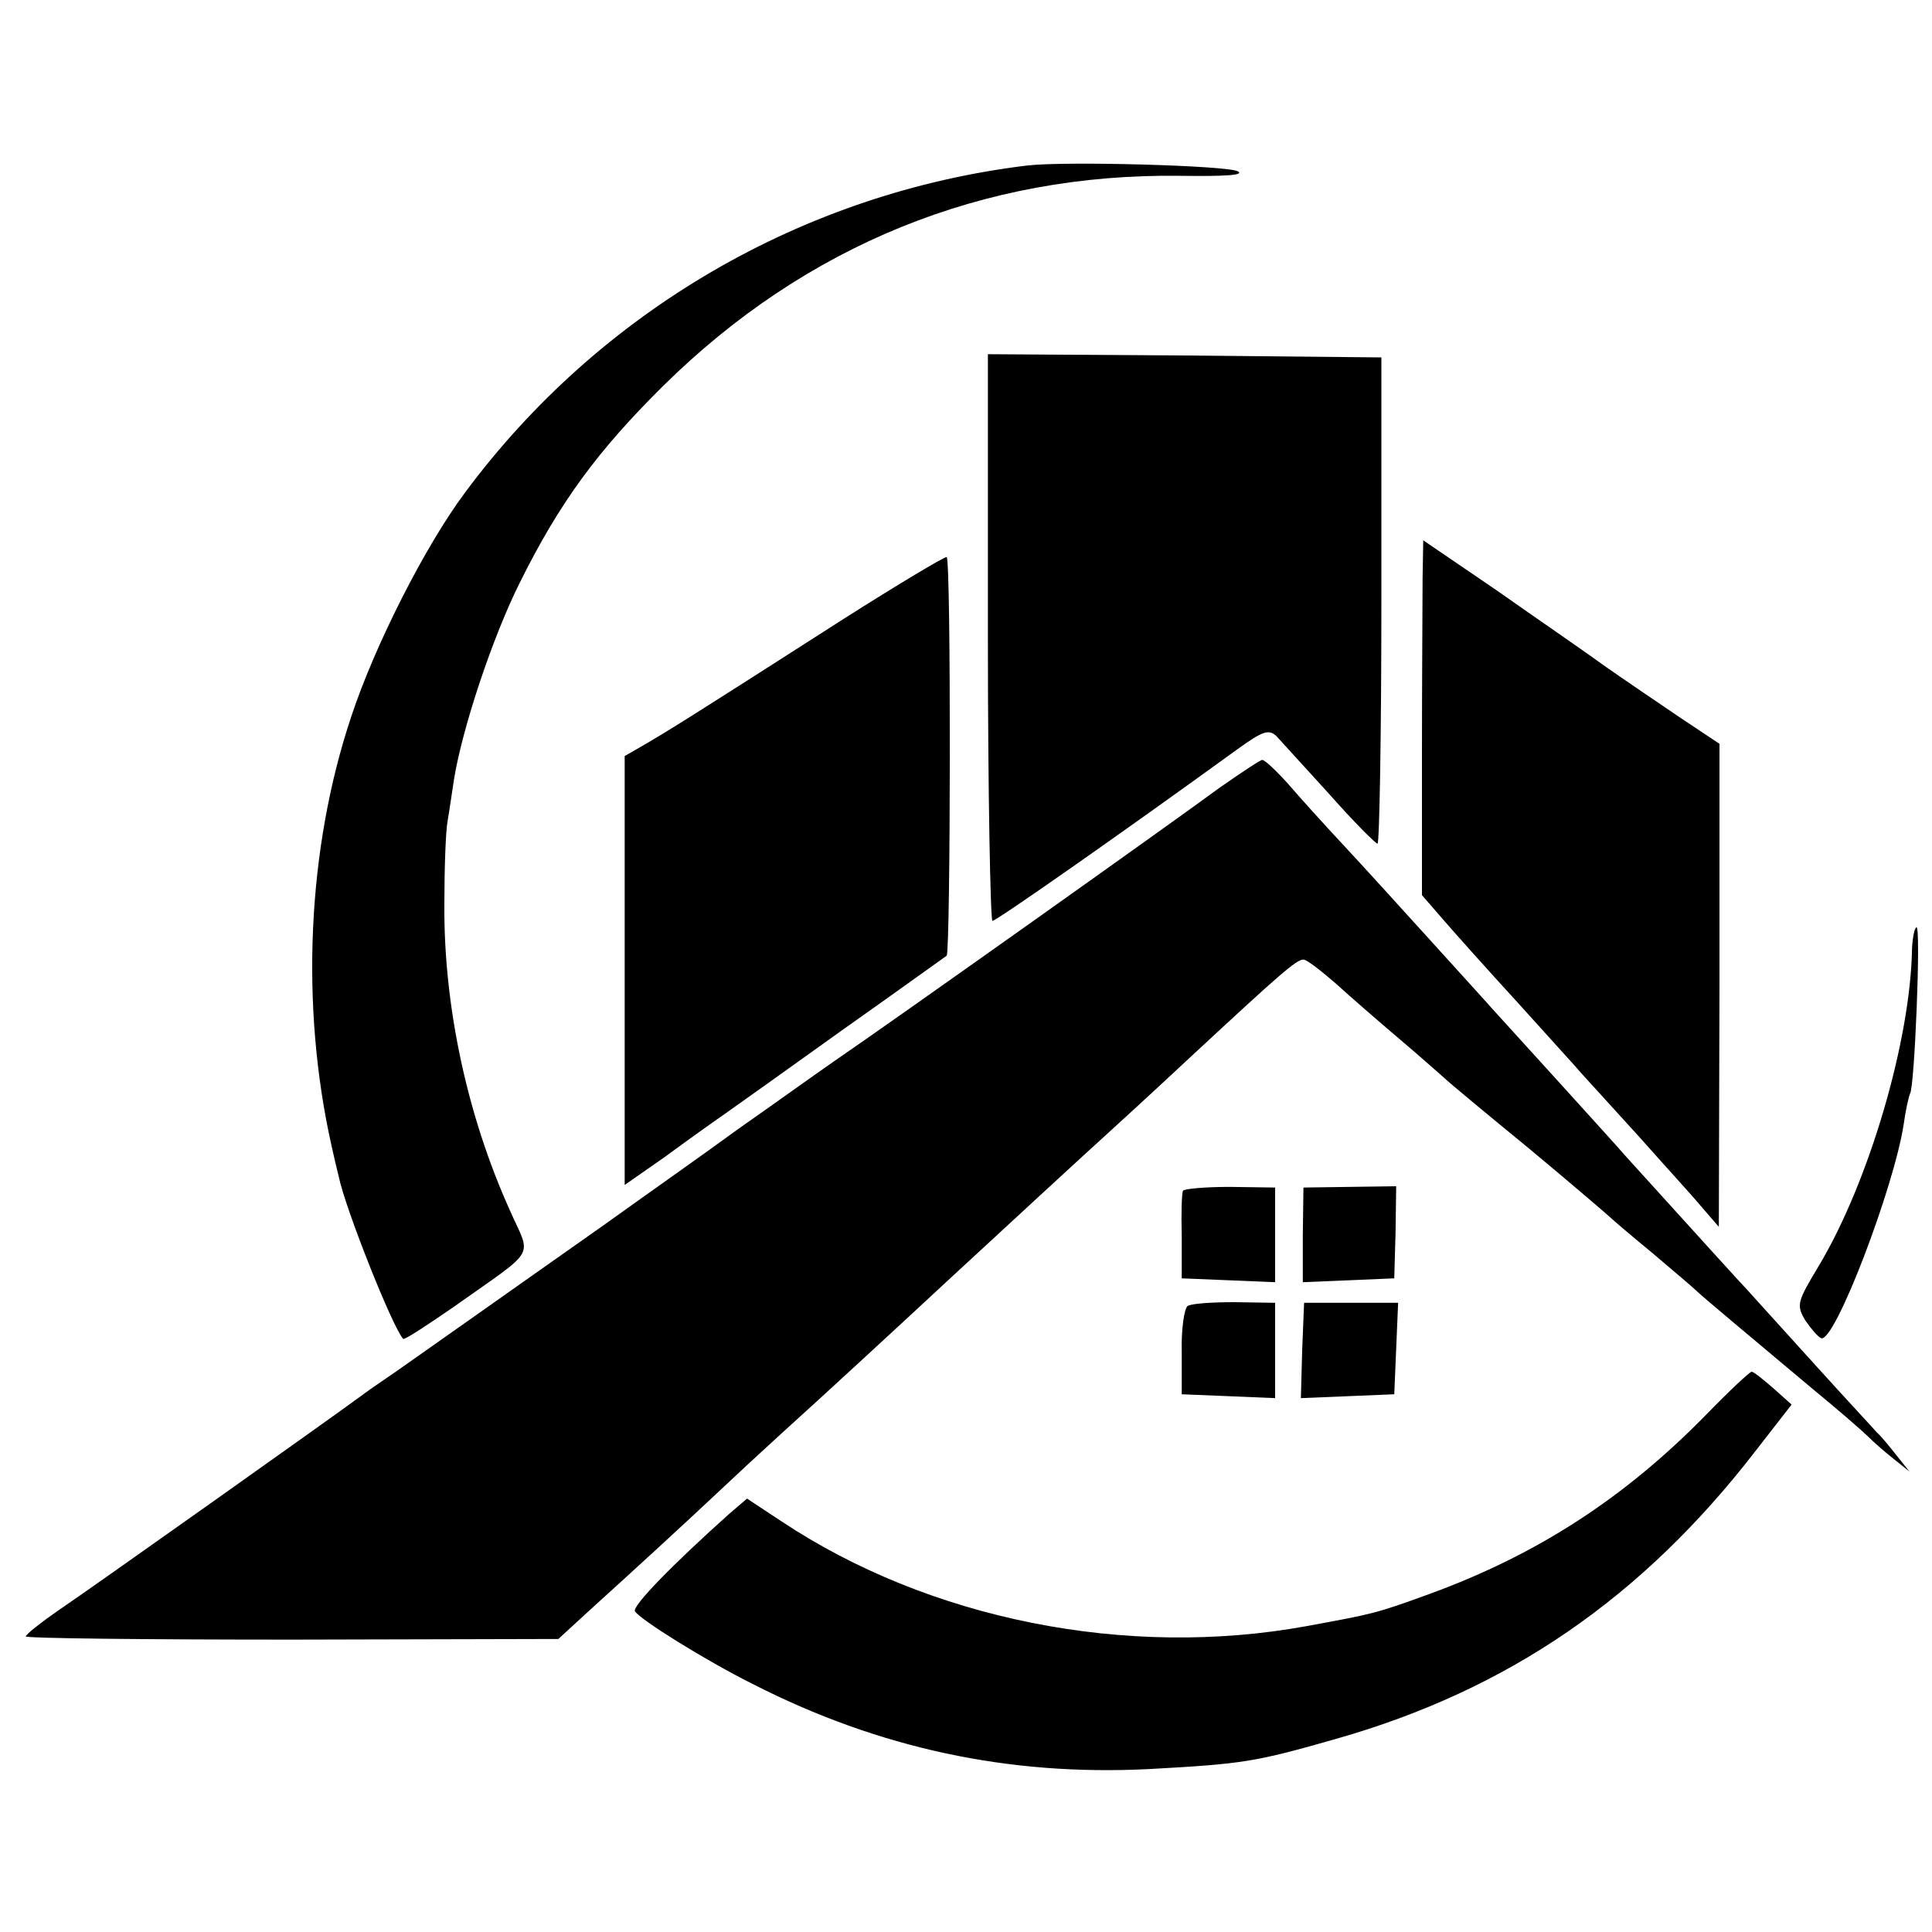
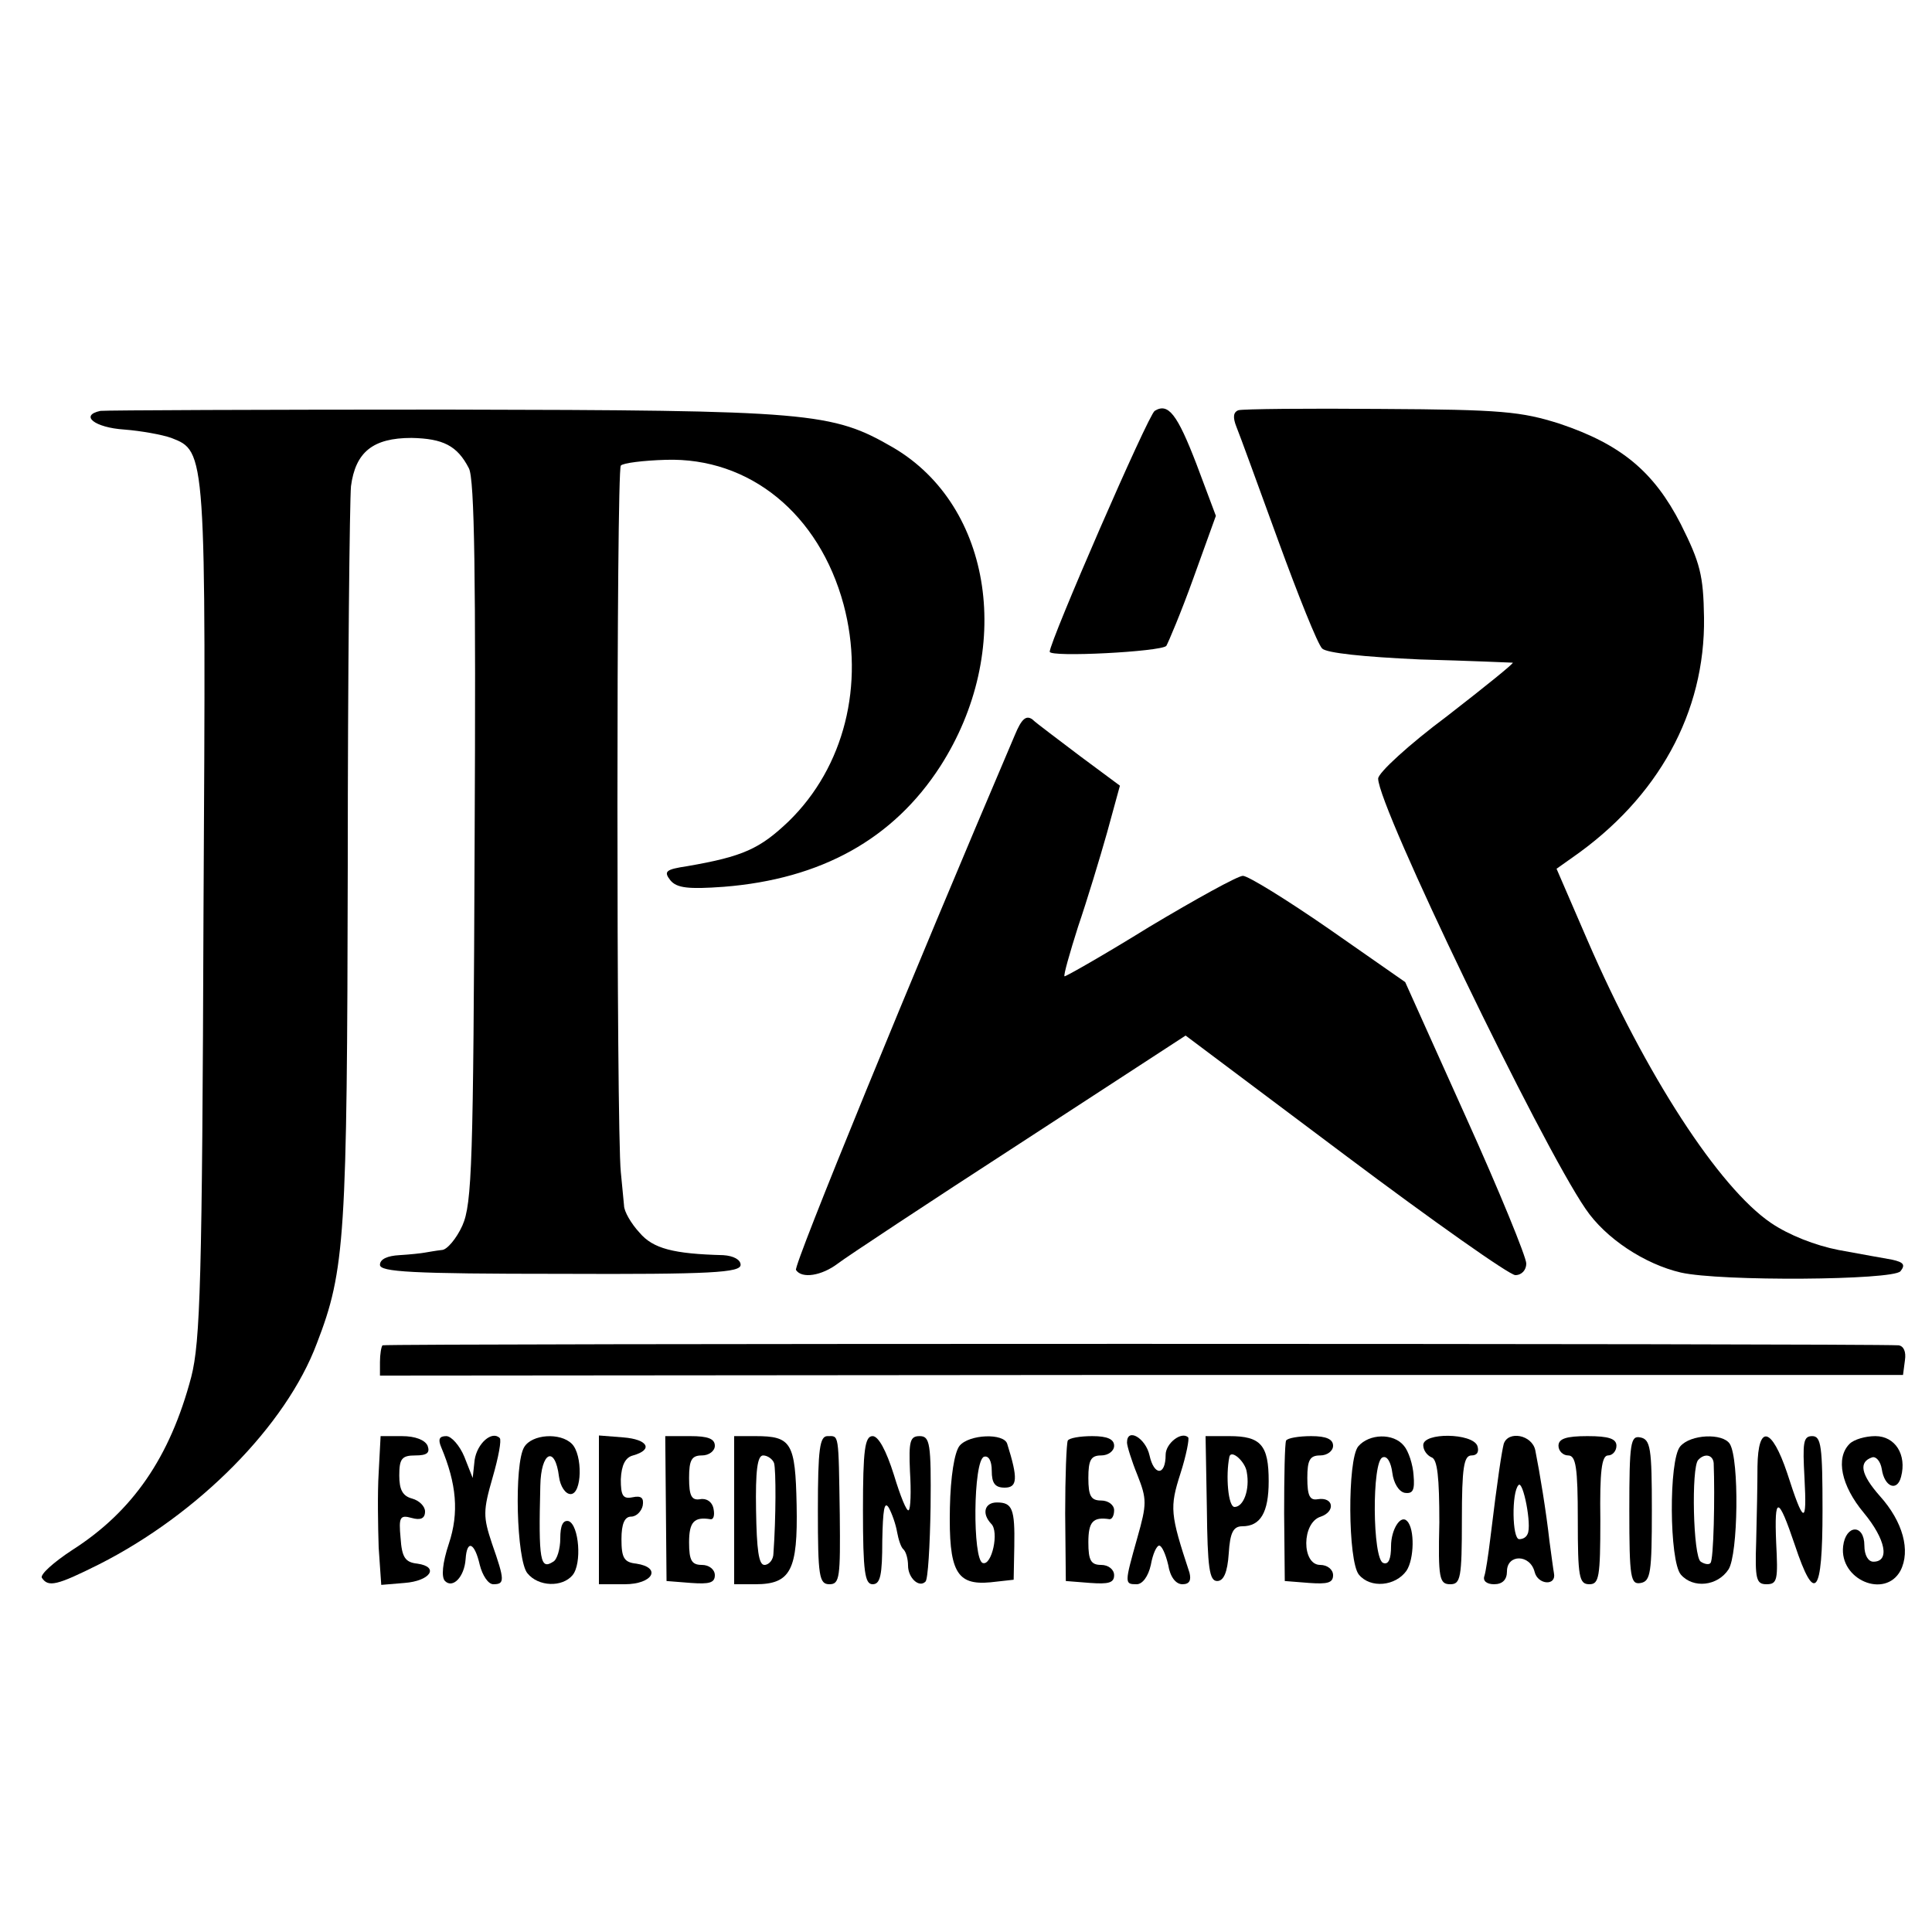
<svg xmlns="http://www.w3.org/2000/svg" version="1.0" width="300pt" height="300pt" viewBox="0 0 300 300" preserveAspectRatio="xMidYMid meet">
  <g transform="translate(0,300) scale(0.1,-0.1)" fill="#000000" stroke="none">
-     <path d="M1595 2743 c-347 -42 -664 -226 -873 -508 -62 -83 -141 -239 -177 -349 -68 -204 -79 -448 -30 -666 3 -14 8 -35 11 -47 10 -49 83 -233 100 -252 2 -2 37 21 79 50 131 93 120 74 87 149 -66 146 -103 316 -102 475 0 55 2 114 5 130 3 17 7 46 10 65 13 80 60 221 102 305 62 125 121 205 223 306 222 219 497 330 802 326 71 -1 101 1 90 7 -16 9 -268 16 -327 9z" />
-     <path d="M1534 2010 c0 -242 4 -440 7 -440 6 0 199 135 381 267 39 28 48 31 60 20 7 -8 44 -48 82 -90 38 -43 72 -77 75 -77 3 0 6 170 6 378 l0 377 -306 3 -305 2 0 -440z" />
-     <path d="M2209 2103 c0 -32 -1 -156 -1 -276 l0 -217 33 -38 c19 -22 70 -79 114 -127 44 -49 89 -98 100 -111 11 -12 52 -57 91 -100 39 -44 83 -92 97 -109 l26 -30 1 375 0 375 -63 42 c-34 23 -87 59 -117 80 -30 22 -106 74 -167 117 l-113 77 -1 -58z" />
-     <path d="M1310 2039 c-248 -159 -273 -174 -307 -194 l-33 -19 0 -333 0 -333 63 44 c34 25 76 55 92 66 17 12 100 71 185 132 85 60 157 112 160 114 6 7 7 615 0 619 -3 1 -75 -42 -160 -96z" />
-     <path d="M1894 1777 c-69 -51 -511 -365 -599 -425 -33 -23 -100 -71 -150 -106 -49 -36 -143 -102 -207 -148 -65 -46 -162 -114 -217 -153 -54 -38 -109 -77 -121 -85 -12 -8 -32 -22 -44 -31 -35 -26 -407 -290 -463 -328 -29 -20 -53 -39 -53 -42 0 -3 186 -5 414 -5 l413 1 49 45 c64 58 132 120 213 196 36 34 78 72 92 85 37 33 203 186 249 229 67 62 233 215 251 231 10 9 68 62 129 119 138 128 163 150 174 150 5 0 27 -17 50 -37 23 -21 68 -60 101 -88 32 -27 63 -55 69 -60 6 -6 65 -55 131 -109 66 -55 122 -103 125 -106 3 -3 32 -28 65 -55 33 -28 65 -55 71 -61 13 -12 80 -68 179 -151 39 -32 77 -65 85 -73 8 -8 26 -24 40 -35 l25 -20 -20 25 c-11 14 -24 30 -30 35 -5 6 -48 52 -95 104 -47 52 -94 104 -105 116 -16 17 -74 81 -190 209 -18 21 -200 221 -210 232 -5 6 -48 53 -95 105 -47 52 -108 119 -136 149 -28 30 -66 72 -84 93 -18 20 -36 37 -40 37 -3 0 -33 -20 -66 -43z" />
-     <path d="M2969 1528 c-2 -143 -67 -364 -145 -494 -33 -55 -35 -60 -21 -84 9 -13 20 -26 25 -28 21 -7 113 234 128 332 3 22 8 44 10 48 7 11 17 258 10 258 -3 0 -6 -15 -7 -32z" />
-     <path d="M1837 1151 c-2 -3 -3 -35 -2 -71 l0 -65 73 -3 72 -3 0 74 0 73 -70 1 c-39 0 -72 -3 -73 -6z" />
-     <path d="M2023 1083 l0 -74 71 3 71 3 2 71 1 72 -72 -1 -72 -1 -1 -73z" />
-     <path d="M1844 972 c-5 -4 -10 -36 -9 -72 l0 -65 73 -3 72 -3 0 74 0 74 -63 1 c-34 0 -67 -2 -73 -6z" />
-     <path d="M2022 903 l-2 -74 73 3 72 3 3 71 3 71 -73 0 -73 0 -3 -74z" />
-     <path d="M2650 804 c-127 -130 -263 -218 -430 -279 -85 -31 -88 -31 -191 -50 -279 -51 -586 10 -816 163 l-53 35 -28 -24 c-85 -76 -151 -143 -146 -151 8 -13 109 -76 183 -113 196 -100 398 -143 615 -132 147 8 165 11 291 47 267 76 475 219 651 447 l56 72 -28 25 c-16 14 -31 26 -34 26 -3 0 -35 -30 -70 -66z" />
+     <path d="M156 2362 c-33 -7 -9 -26 37 -29 26 -2 59 -8 73 -13 54 -21 54 -19 50 -735 -2 -575 -5 -668 -19 -723 -33 -125 -91 -209 -185 -269 -29 -19 -50 -38 -47 -43 10 -15 23 -12 89 21 154 78 290 215 338 343 44 114 47 164 48 741 0 303 3 568 5 590 7 53 34 75 94 75 49 -1 71 -12 89 -47 9 -16 11 -171 9 -580 -2 -500 -4 -562 -19 -596 -9 -20 -24 -38 -32 -38 -9 -1 -20 -3 -26 -4 -5 -1 -23 -3 -40 -4 -18 -1 -30 -6 -30 -15 0 -11 48 -14 280 -14 236 -1 280 2 280 14 0 8 -11 14 -27 15 -77 2 -109 10 -130 35 -13 14 -24 33 -24 42 -1 9 -3 33 -5 52 -7 67 -7 1090 0 1097 3 4 35 8 70 9 130 4 238 -84 276 -225 33 -124 1 -252 -85 -336 -45 -43 -71 -55 -158 -70 -33 -5 -37 -8 -26 -22 10 -12 28 -14 83 -10 151 12 263 74 336 187 115 179 82 404 -73 495 -95 55 -127 58 -693 59 -286 0 -528 -1 -538 -2z" />
+     <path d="M1793 2362 c-10 -6 -163 -358 -163 -374 0 -9 172 0 181 9 3 5 23 52 42 105 l35 97 -30 80 c-30 78 -44 96 -65 83z" />
+     <path d="M1923 2363 c-8 -3 -9 -11 -3 -26 5 -12 34 -92 65 -177 31 -85 61 -160 68 -167 7 -7 64 -13 152 -17 77 -2 142 -5 144 -5 2 -1 -44 -38 -102 -83 -59 -44 -107 -88 -107 -97 0 -44 252 -566 322 -668 31 -46 92 -86 148 -99 62 -14 329 -12 341 2 8 10 5 14 -13 18 -12 2 -50 9 -83 15 -36 7 -77 23 -105 42 -81 55 -195 231 -285 439 l-48 111 24 17 c134 93 207 226 205 373 -1 66 -6 85 -36 145 -42 82 -93 124 -188 156 -60 19 -90 22 -277 23 -115 1 -215 0 -222 -2z" />
+     <path d="M1576 1859 c-160 -375 -344 -824 -340 -831 9 -14 40 -9 65 10 13 10 140 94 282 186 l258 168 248 -186 c136 -102 255 -186 264 -186 10 0 17 8 17 18 0 10 -42 113 -94 228 l-94 209 -119 83 c-65 45 -125 82 -133 82 -8 0 -73 -36 -145 -79 -71 -44 -131 -78 -132 -77 -2 1 8 36 21 77 14 41 34 107 45 146 l20 73 -62 46 c-34 26 -68 51 -74 57 -10 7 -17 0 -27 -24z" />
+     <path d="M594 911 c-2 -2 -4 -14 -4 -26 l0 -21 1183 1 1182 0 3 23 c2 13 -2 22 -10 23 -49 3 -2351 3 -2354 0z" />
+     <path d="M588 713 c-2 -32 -1 -84 0 -116 l4 -58 36 3 c40 3 55 25 20 30 -19 2 -24 10 -26 40 -3 32 -1 36 17 31 14 -4 21 -1 21 10 0 8 -9 17 -20 20 -15 4 -20 14 -20 36 0 26 4 31 25 31 18 0 23 4 19 15 -4 9 -19 15 -40 15 l-33 0 -3 -57z" />
+     <path d="M685 753 c24 -57 28 -102 12 -150 -10 -30 -12 -52 -6 -58 12 -12 30 6 32 34 2 31 14 26 22 -9 4 -16 13 -30 21 -30 18 0 18 6 -2 63 -14 42 -14 51 1 103 9 31 14 58 11 61 -12 12 -35 -8 -39 -34 l-3 -28 -13 33 c-7 17 -20 32 -28 32 -11 0 -13 -5 -8 -17z" />
+     <path d="M814 753 c-16 -26 -12 -176 5 -196 17 -21 54 -22 70 -3 15 18 10 78 -6 84 -9 2 -13 -7 -13 -27 0 -16 -5 -33 -11 -36 -20 -13 -23 1 -20 118 1 53 23 63 29 14 2 -15 10 -27 18 -27 18 0 19 61 2 78 -18 18 -62 15 -74 -5z" />
+     <path d="M930 656 l0 -116 40 0 c44 0 58 26 18 32 -19 2 -23 9 -23 38 0 24 5 35 15 35 8 0 16 8 18 17 2 12 -2 16 -16 13 -15 -3 -18 3 -18 28 1 22 7 34 19 37 32 9 23 25 -15 28 l-38 3 0 -115z" />
+     <path d="M1034 658 l1 -113 38 -3 c28 -2 37 0 37 12 0 9 -9 16 -20 16 -16 0 -20 7 -20 35 0 32 8 40 33 36 5 -1 7 6 5 16 -2 11 -11 17 -21 15 -13 -2 -17 5 -17 33 0 28 4 35 20 35 11 0 20 7 20 15 0 11 -11 15 -38 15 l-39 0 1 -112z" />
+     <path d="M1140 655 l0 -115 33 0 c55 0 66 22 64 123 -2 97 -8 107 -64 107 l-33 0 0 -115z m62 73 c3 -11 3 -84 -1 -140 0 -10 -7 -18 -14 -18 -9 0 -12 24 -13 85 -1 61 2 85 11 85 7 0 15 -6 17 -12z" />
+     <path d="M1270 655 c0 -103 2 -115 18 -115 16 0 17 11 16 108 -2 129 -1 122 -19 122 -12 0 -15 -19 -15 -115z" />
+     <path d="M1340 655 c0 -96 3 -115 15 -115 12 0 15 14 15 68 1 47 3 62 10 51 5 -9 11 -26 13 -38 2 -11 6 -24 10 -27 4 -4 7 -15 7 -25 0 -19 17 -35 27 -25 4 3 7 56 8 116 1 99 -1 110 -17 110 -15 0 -17 -8 -15 -55 2 -31 1 -58 -2 -60 -3 -3 -13 22 -23 55 -12 38 -24 60 -33 60 -12 0 -15 -21 -15 -115z" />
+     <path d="M1490 755 c-8 -10 -14 -48 -15 -96 -2 -99 10 -121 63 -116 l36 4 1 52 c1 58 -3 68 -27 68 -19 0 -24 -17 -9 -33 13 -12 1 -66 -13 -61 -16 5 -15 159 2 165 7 2 12 -6 12 -22 0 -19 5 -26 20 -26 20 0 21 14 4 68 -5 17 -59 15 -74 -3z" />
+     <path d="M1658 763 c-2 -5 -4 -55 -4 -113 l1 -105 38 -3 c28 -2 37 0 37 12 0 9 -9 16 -20 16 -16 0 -20 7 -20 35 0 32 7 40 33 36 4 0 7 6 7 14 0 8 -9 15 -20 15 -16 0 -20 7 -20 35 0 28 4 35 20 35 11 0 20 7 20 15 0 10 -10 15 -34 15 -19 0 -36 -3 -38 -7z" />
+     <path d="M1750 760 c0 -5 7 -28 16 -50 15 -38 15 -45 0 -98 -20 -71 -20 -72 -1 -72 9 0 18 12 22 30 3 17 9 30 13 30 4 0 10 -13 14 -30 3 -19 12 -30 22 -30 11 0 14 6 11 18 -30 91 -31 101 -14 154 9 28 14 54 12 56 -10 10 -35 -9 -35 -27 0 -33 -18 -33 -25 -1 -6 27 -35 44 -35 20z" />
+     <path d="M1874 658 c1 -93 4 -113 16 -113 10 0 16 13 18 43 2 32 7 42 21 42 28 0 41 21 41 70 0 56 -12 70 -61 70 l-37 0 2 -112z m62 56 c5 -27 -5 -54 -19 -54 -10 0 -14 49 -8 78 3 12 25 -8 27 -24z" />
+     <path d="M1997 763 c-2 -5 -3 -55 -3 -113 l1 -105 38 -3 c28 -2 37 0 37 12 0 9 -9 16 -20 16 -29 0 -29 66 1 75 23 8 20 31 -5 27 -12 -2 -16 5 -16 33 0 28 4 35 20 35 11 0 20 7 20 15 0 10 -10 15 -34 15 -19 0 -37 -3 -39 -7z" />
+     <path d="M2109 754 c-17 -21 -16 -178 1 -199 18 -22 57 -18 74 6 12 18 13 65 1 77 -10 11 -25 -13 -25 -39 0 -20 -4 -29 -12 -26 -17 5 -18 159 -1 164 7 3 13 -8 15 -24 2 -16 10 -29 19 -31 13 -2 16 4 14 27 -1 17 -8 38 -15 46 -16 20 -54 19 -71 -1z" />
+     <path d="M2210 756 c0 -8 6 -16 13 -19 9 -3 12 -31 12 -101 -2 -87 0 -96 17 -96 16 0 18 10 18 100 0 81 3 100 15 100 9 0 12 6 9 15 -8 20 -84 21 -84 1z" />
+     <path d="M2335 758 c-3 -12 -9 -49 -21 -148 -3 -25 -7 -51 -9 -57 -3 -8 4 -13 15 -13 13 0 20 7 20 20 0 27 36 27 43 -1 5 -20 34 -22 30 -2 -1 5 -4 28 -7 50 -5 45 -15 106 -22 141 -5 24 -42 31 -49 10z m37 -140 c-2 -5 -7 -8 -13 -8 -11 0 -12 73 -1 84 7 8 21 -63 14 -76z" />
+     <path d="M2420 755 c0 -8 7 -15 15 -15 12 0 15 -18 15 -100 0 -89 2 -100 18 -100 15 0 17 11 17 100 -1 75 2 100 12 100 7 0 13 7 13 15 0 11 -12 15 -45 15 -33 0 -45 -4 -45 -15z" />
+     <path d="M2530 655 c0 -106 2 -116 18 -113 15 3 17 16 17 113 0 96 -2 110 -18 113 -15 3 -17 -8 -17 -113z" />
+     <path d="M2609 754 c-18 -21 -17 -178 1 -199 19 -22 57 -18 74 8 15 23 17 171 2 195 -11 17 -61 15 -77 -4z m52 -26 c2 -51 0 -151 -5 -155 -2 -3 -9 -2 -15 2 -12 7 -15 147 -4 158 10 11 23 8 24 -5z" />
+     <path d="M2729 723 c0 -27 -1 -78 -2 -116 -2 -59 0 -67 16 -67 17 0 18 7 15 65 -3 73 3 73 29 -4 31 -93 43 -78 43 53 0 100 -2 116 -16 116 -14 0 -15 -10 -12 -65 4 -74 -1 -73 -27 8 -24 71 -45 76 -46 10z" />
+     <path d="M2872 758 c-22 -22 -13 -65 22 -107 34 -41 41 -76 15 -76 -8 0 -14 10 -14 25 0 34 -29 33 -33 -1 -6 -52 65 -82 89 -38 16 31 4 76 -32 116 -30 34 -33 53 -12 60 6 2 13 -6 15 -18 4 -28 24 -36 30 -12 9 34 -9 63 -40 63 -15 0 -33 -5 -40 -12z" />
  </g>
</svg>
